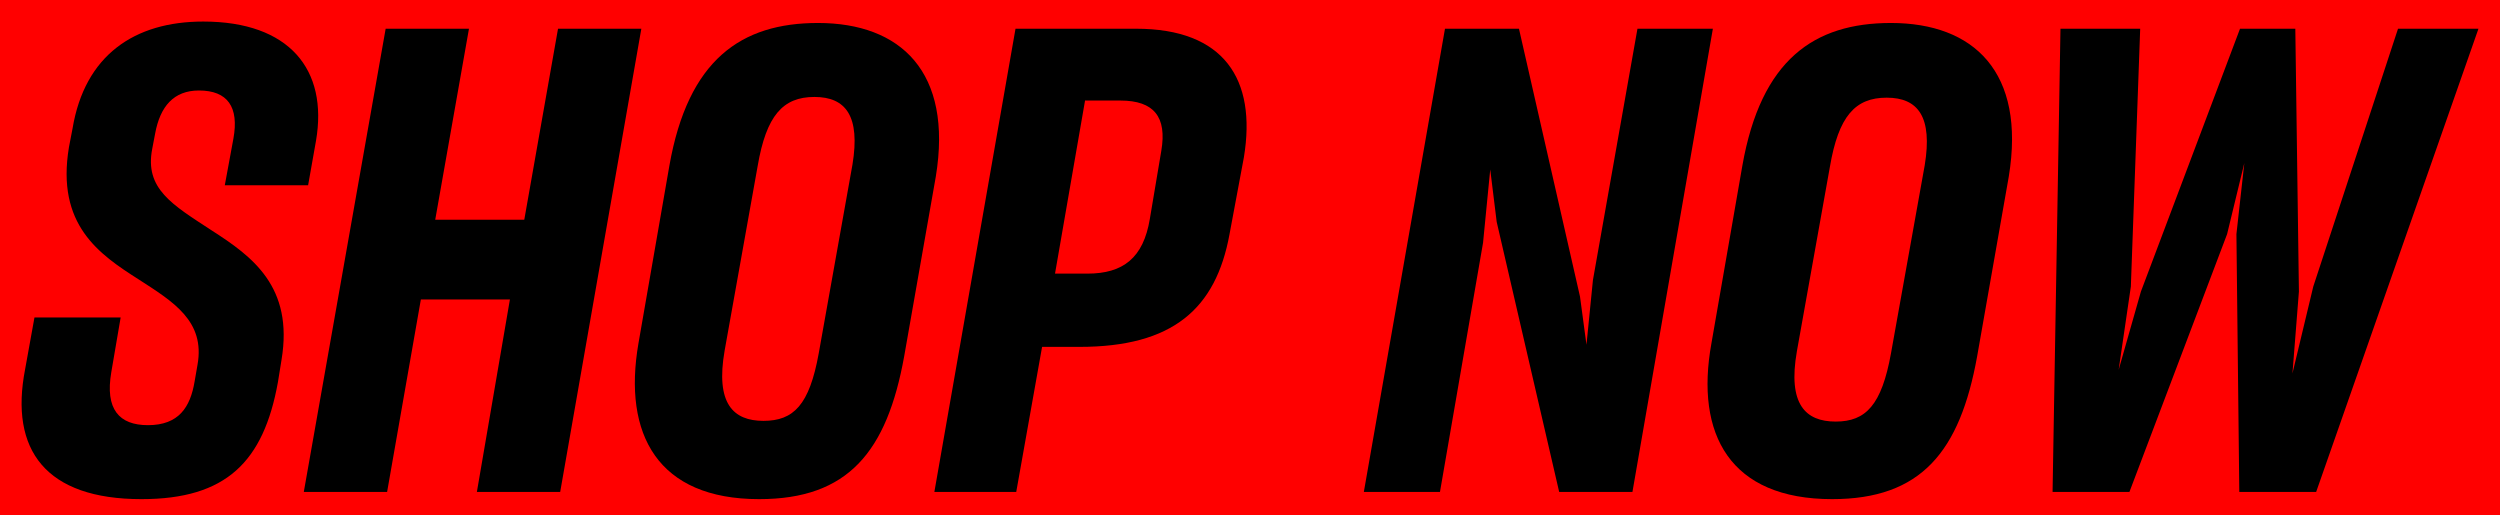
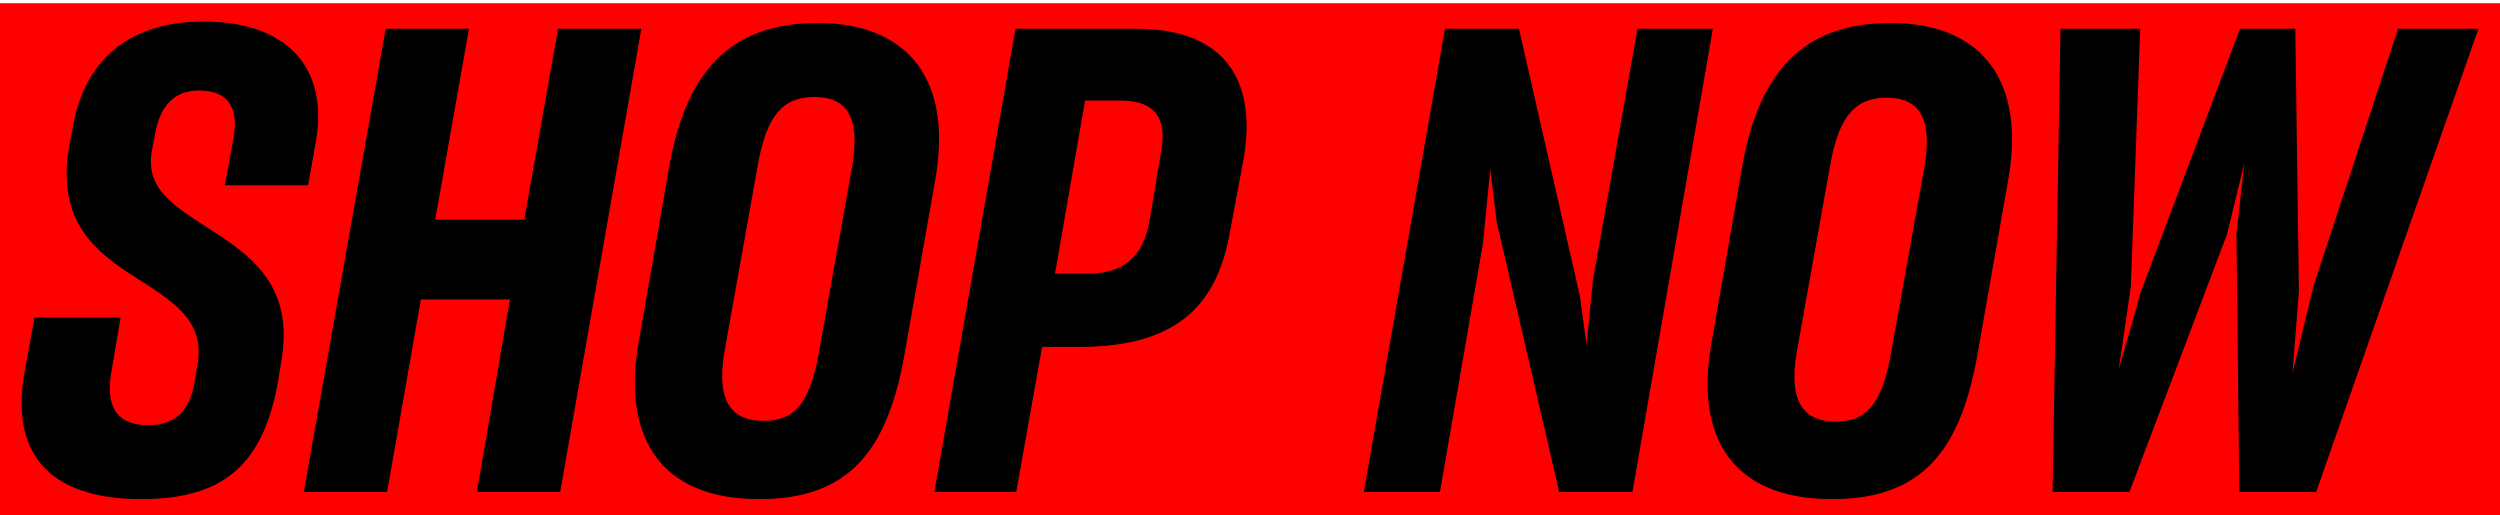
- <svg xmlns="http://www.w3.org/2000/svg" xml:space="preserve" style="enable-background:new 0 0 348.1 71.7;" viewBox="0 0 348.1 71.7" y="0px" x="0px" id="Layer_1" version="1.1">
-   <defs id="defs995" />
-   <rect y="-0.723" x="0" height="72.813" width="349.268" id="rect999" style="fill:#ff0000;fill-opacity:1;stroke:none;stroke-width:1.002;stroke-miterlimit:4;stroke-dasharray:none" />
-   <g id="g990">
-     <path id="path976" d="M3.5,51.4l1.3-7.2h12l-1.3,7.6c-0.9,5.2,1.1,7.4,5.1,7.4c4.3,0,5.9-2.5,6.5-6.1l0.4-2.3c1.1-6.1-3.4-8.8-8.2-11.9   c-5.5-3.5-11.5-7.6-9.7-18.4l0.5-2.6C11.8,7.7,18.7,3,28.3,3c12,0,17.4,6.7,15.7,16.6l-1.1,6.2H31.3l1.2-6.5   c0.8-4.4-0.8-6.7-4.8-6.7c-3.5,0-5.4,2.2-6.1,6l-0.4,2.1c-1.1,5.6,2.8,7.8,8.3,11.4c5.6,3.6,11.4,7.8,9.7,18l-0.5,3.1   c-2,11.1-7.2,16.3-19,16.3C6.4,69.5,1.3,62.7,3.5,51.4z" />
-     <path id="path978" d="M71,41.7H58.6l-4.7,26.8H42.3L53.7,4h11.6l-4.7,26.6H73L77.7,4h11.6L78,68.5H66.4L71,41.7z" />
-     <path id="path980" d="M88.9,47.8l4.3-24.7c2.6-14.8,10-19.9,20.7-19.9c11.5,0,18.8,6.8,16.4,21.4l-4.4,25c-2.4,13.3-7.8,19.9-20.2,19.9   C91.6,69.5,86.7,60.5,88.9,47.8z M114,49.2l4.7-26.3c1.1-6.7-0.9-9.4-5.3-9.4c-4.4,0-6.7,2.6-7.9,9.6l-4.6,25.7   c-1.3,7.4,1.2,9.8,5.4,9.8S112.7,56.4,114,49.2z" />
-     <path id="path982" d="M145.1,48.3l-3.6,20.2h-11.4L141.4,4h16.8c12.2,0,16.8,7,15,17.9l-2,10.7c-1.9,10.4-7.9,15.7-20.9,15.7H145.1z M151.1,13.9   l-4.2,24.2h4.5c5,0,7.8-2.2,8.7-7.6l1.6-9.5c0.8-4.7-1-7-5.7-7H151.1z" />
-     <path id="path984" d="M200.5,68.5h-10.6L201.2,4h10.3l8.5,37.3l0.9,6.7l0.9-9L228,4h10.5l-11.2,64.5h-10.2l-8.7-37.6l-0.9-7.3l-1,10.2   L200.5,68.5z" />
-     <path id="path986" d="M238.3,47.8l4.3-24.7c2.6-14.8,10-19.9,20.7-19.9c11.5,0,18.8,6.8,16.4,21.4l-4.4,25c-2.4,13.3-7.8,19.9-20.2,19.9   C240.9,69.5,236,60.5,238.3,47.8z M263.3,49.2L268,23c1.1-6.7-0.9-9.4-5.3-9.4s-6.7,2.6-7.9,9.6l-4.6,25.7   c-1.3,7.4,1.2,9.8,5.4,9.8S262,56.4,263.3,49.2z" />
-     <path id="path988" d="M296.5,68.5h-10.7L286.9,4H298l-1.3,35.9L295,51.5l3.1-10.9L311.9,4h7.7l0.5,36.6L319.2,52l2.9-12.1L333.9,4h11.2   l-22.6,64.5h-10.7l-0.4-35.9l1.1-9.9l-2.4,9.9L296.5,68.5z" />
+ <svg xmlns="http://www.w3.org/2000/svg" version="1.1" id="Layer_1" x="0px" y="0px" viewBox="0 0 348.1 71.7" xml:space="preserve" style="enable-background:new 0 0 348.1 71.7;">
+   <defs id="defs5211" />
+   <rect style="fill:#ff0000;fill-opacity:1;stroke:none;stroke-width:1.002;stroke-miterlimit:4;stroke-dasharray:none" id="rect5790" width="349.118" height="73.284" x="-1.018" y="0.451" />
+   <g id="g5206">
+     <path d="M3.5,51.4l1.3-7.2h12l-1.3,7.6c-0.9,5.2,1.1,7.4,5.1,7.4c4.3,0,5.9-2.5,6.5-6.1l0.4-2.3c1.1-6.1-3.4-8.8-8.2-11.9   c-5.5-3.5-11.5-7.6-9.7-18.4l0.5-2.6C11.8,7.7,18.7,3,28.3,3c12,0,17.4,6.7,15.7,16.6l-1.1,6.2H31.3l1.2-6.5   c0.8-4.4-0.8-6.7-4.8-6.7c-3.5,0-5.4,2.2-6.1,6l-0.4,2.1c-1.1,5.6,2.8,7.8,8.3,11.4c5.6,3.6,11.4,7.8,9.7,18l-0.5,3.1   c-2,11.1-7.2,16.3-19,16.3C6.4,69.5,1.3,62.7,3.5,51.4z" id="path5192" />
+     <path d="M71,41.7H58.6l-4.7,26.8H42.3L53.7,4h11.6l-4.7,26.6H73L77.7,4h11.6L78,68.5H66.4L71,41.7z" id="path5194" />
+     <path d="M88.9,47.8l4.3-24.7c2.6-14.8,10-19.9,20.7-19.9c11.5,0,18.8,6.8,16.4,21.4l-4.4,25c-2.4,13.3-7.8,19.9-20.2,19.9   C91.6,69.5,86.7,60.5,88.9,47.8z M114,49.2l4.7-26.3c1.1-6.7-0.9-9.4-5.3-9.4c-4.4,0-6.7,2.6-7.9,9.6l-4.6,25.7   c-1.3,7.4,1.2,9.8,5.4,9.8S112.7,56.4,114,49.2z" id="path5196" />
+     <path d="M145.1,48.3l-3.6,20.2h-11.4L141.4,4h16.8c12.2,0,16.8,7,15,17.9l-2,10.7c-1.9,10.4-7.9,15.7-20.9,15.7H145.1z M151.1,13.9   l-4.2,24.2h4.5c5,0,7.8-2.2,8.7-7.6l1.6-9.5c0.8-4.7-1-7-5.7-7H151.1z" id="path5198" />
+     <path d="M200.5,68.5h-10.6L201.2,4h10.3l8.5,37.3l0.9,6.7l0.9-9L228,4h10.5l-11.2,64.5h-10.2l-8.7-37.6l-0.9-7.3l-1,10.2   L200.5,68.5z" id="path5200" />
+     <path d="M238.3,47.8l4.3-24.7c2.6-14.8,10-19.9,20.7-19.9c11.5,0,18.8,6.8,16.4,21.4l-4.4,25c-2.4,13.3-7.8,19.9-20.2,19.9   C240.9,69.5,236,60.5,238.3,47.8z M263.3,49.2L268,23c1.1-6.7-0.9-9.4-5.3-9.4s-6.7,2.6-7.9,9.6l-4.6,25.7   c-1.3,7.4,1.2,9.8,5.4,9.8S262,56.4,263.3,49.2z" id="path5202" />
+     <path d="M296.5,68.5h-10.7L286.9,4H298l-1.3,35.9L295,51.5l3.1-10.9L311.9,4h7.7l0.5,36.6L319.2,52l2.9-12.1L333.9,4h11.2   l-22.6,64.5h-10.7l-0.4-35.9l1.1-9.9l-2.4,9.9L296.5,68.5z" id="path5204" />
  </g>
</svg>
